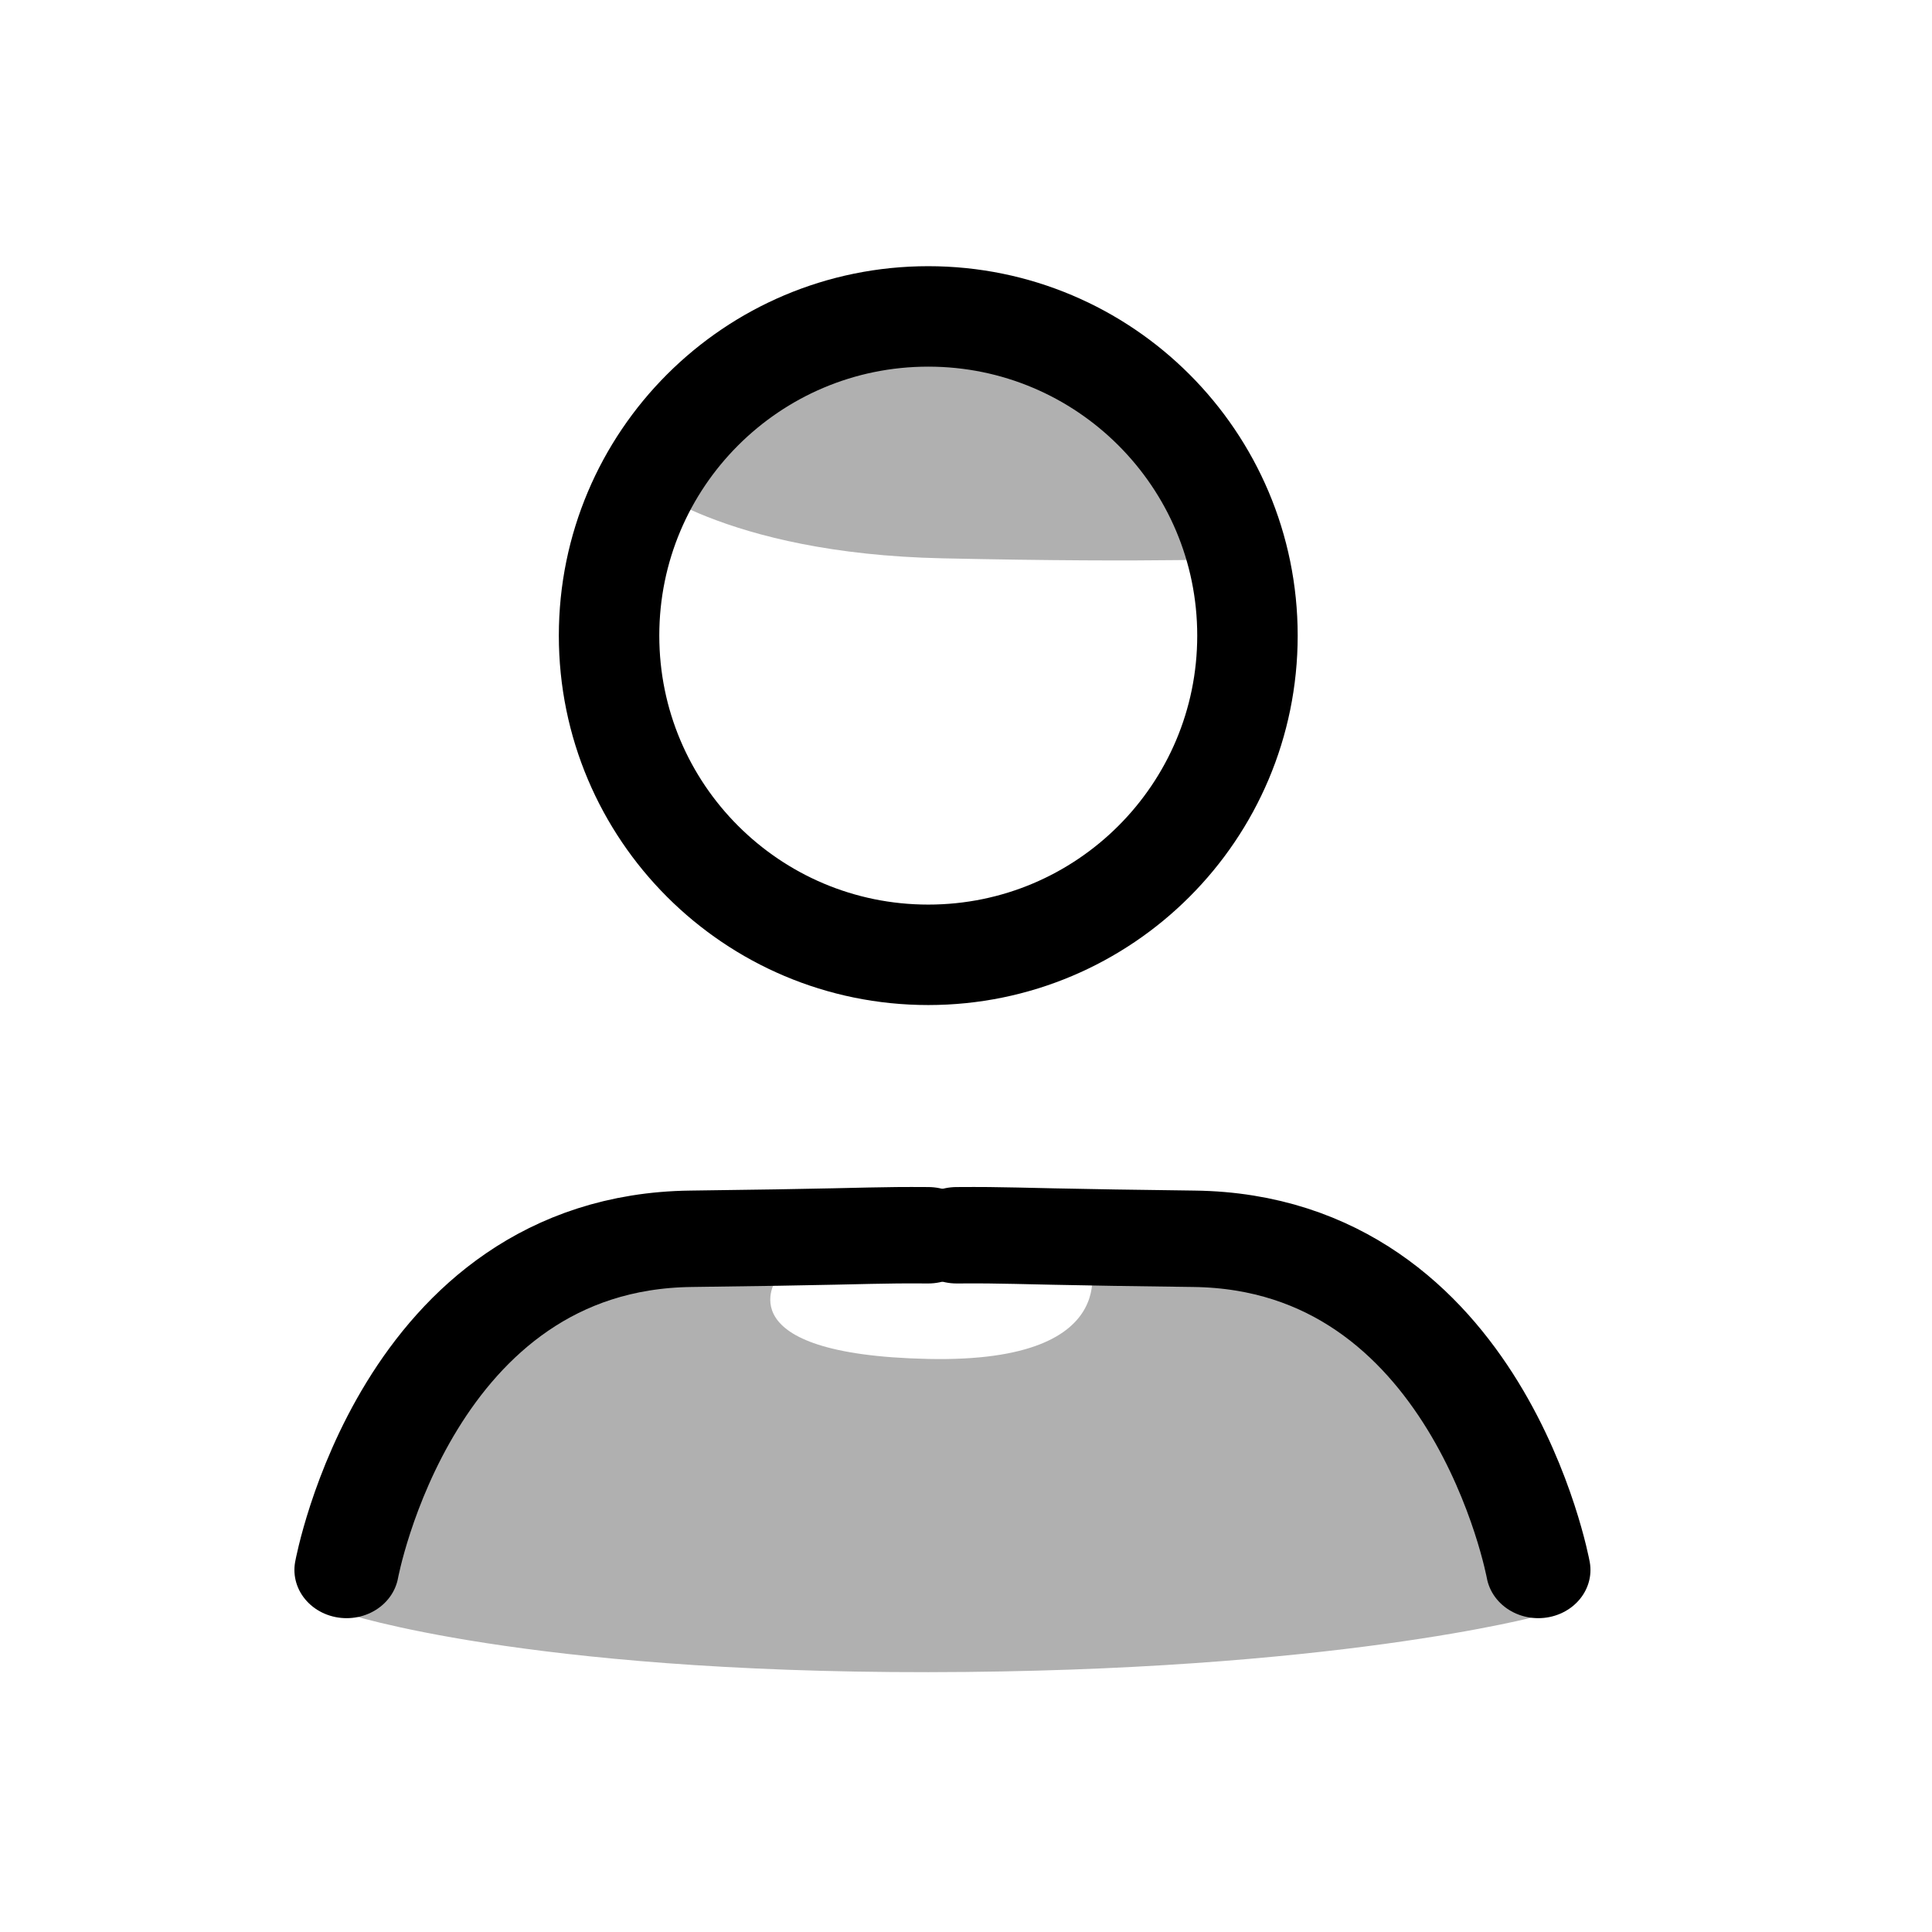
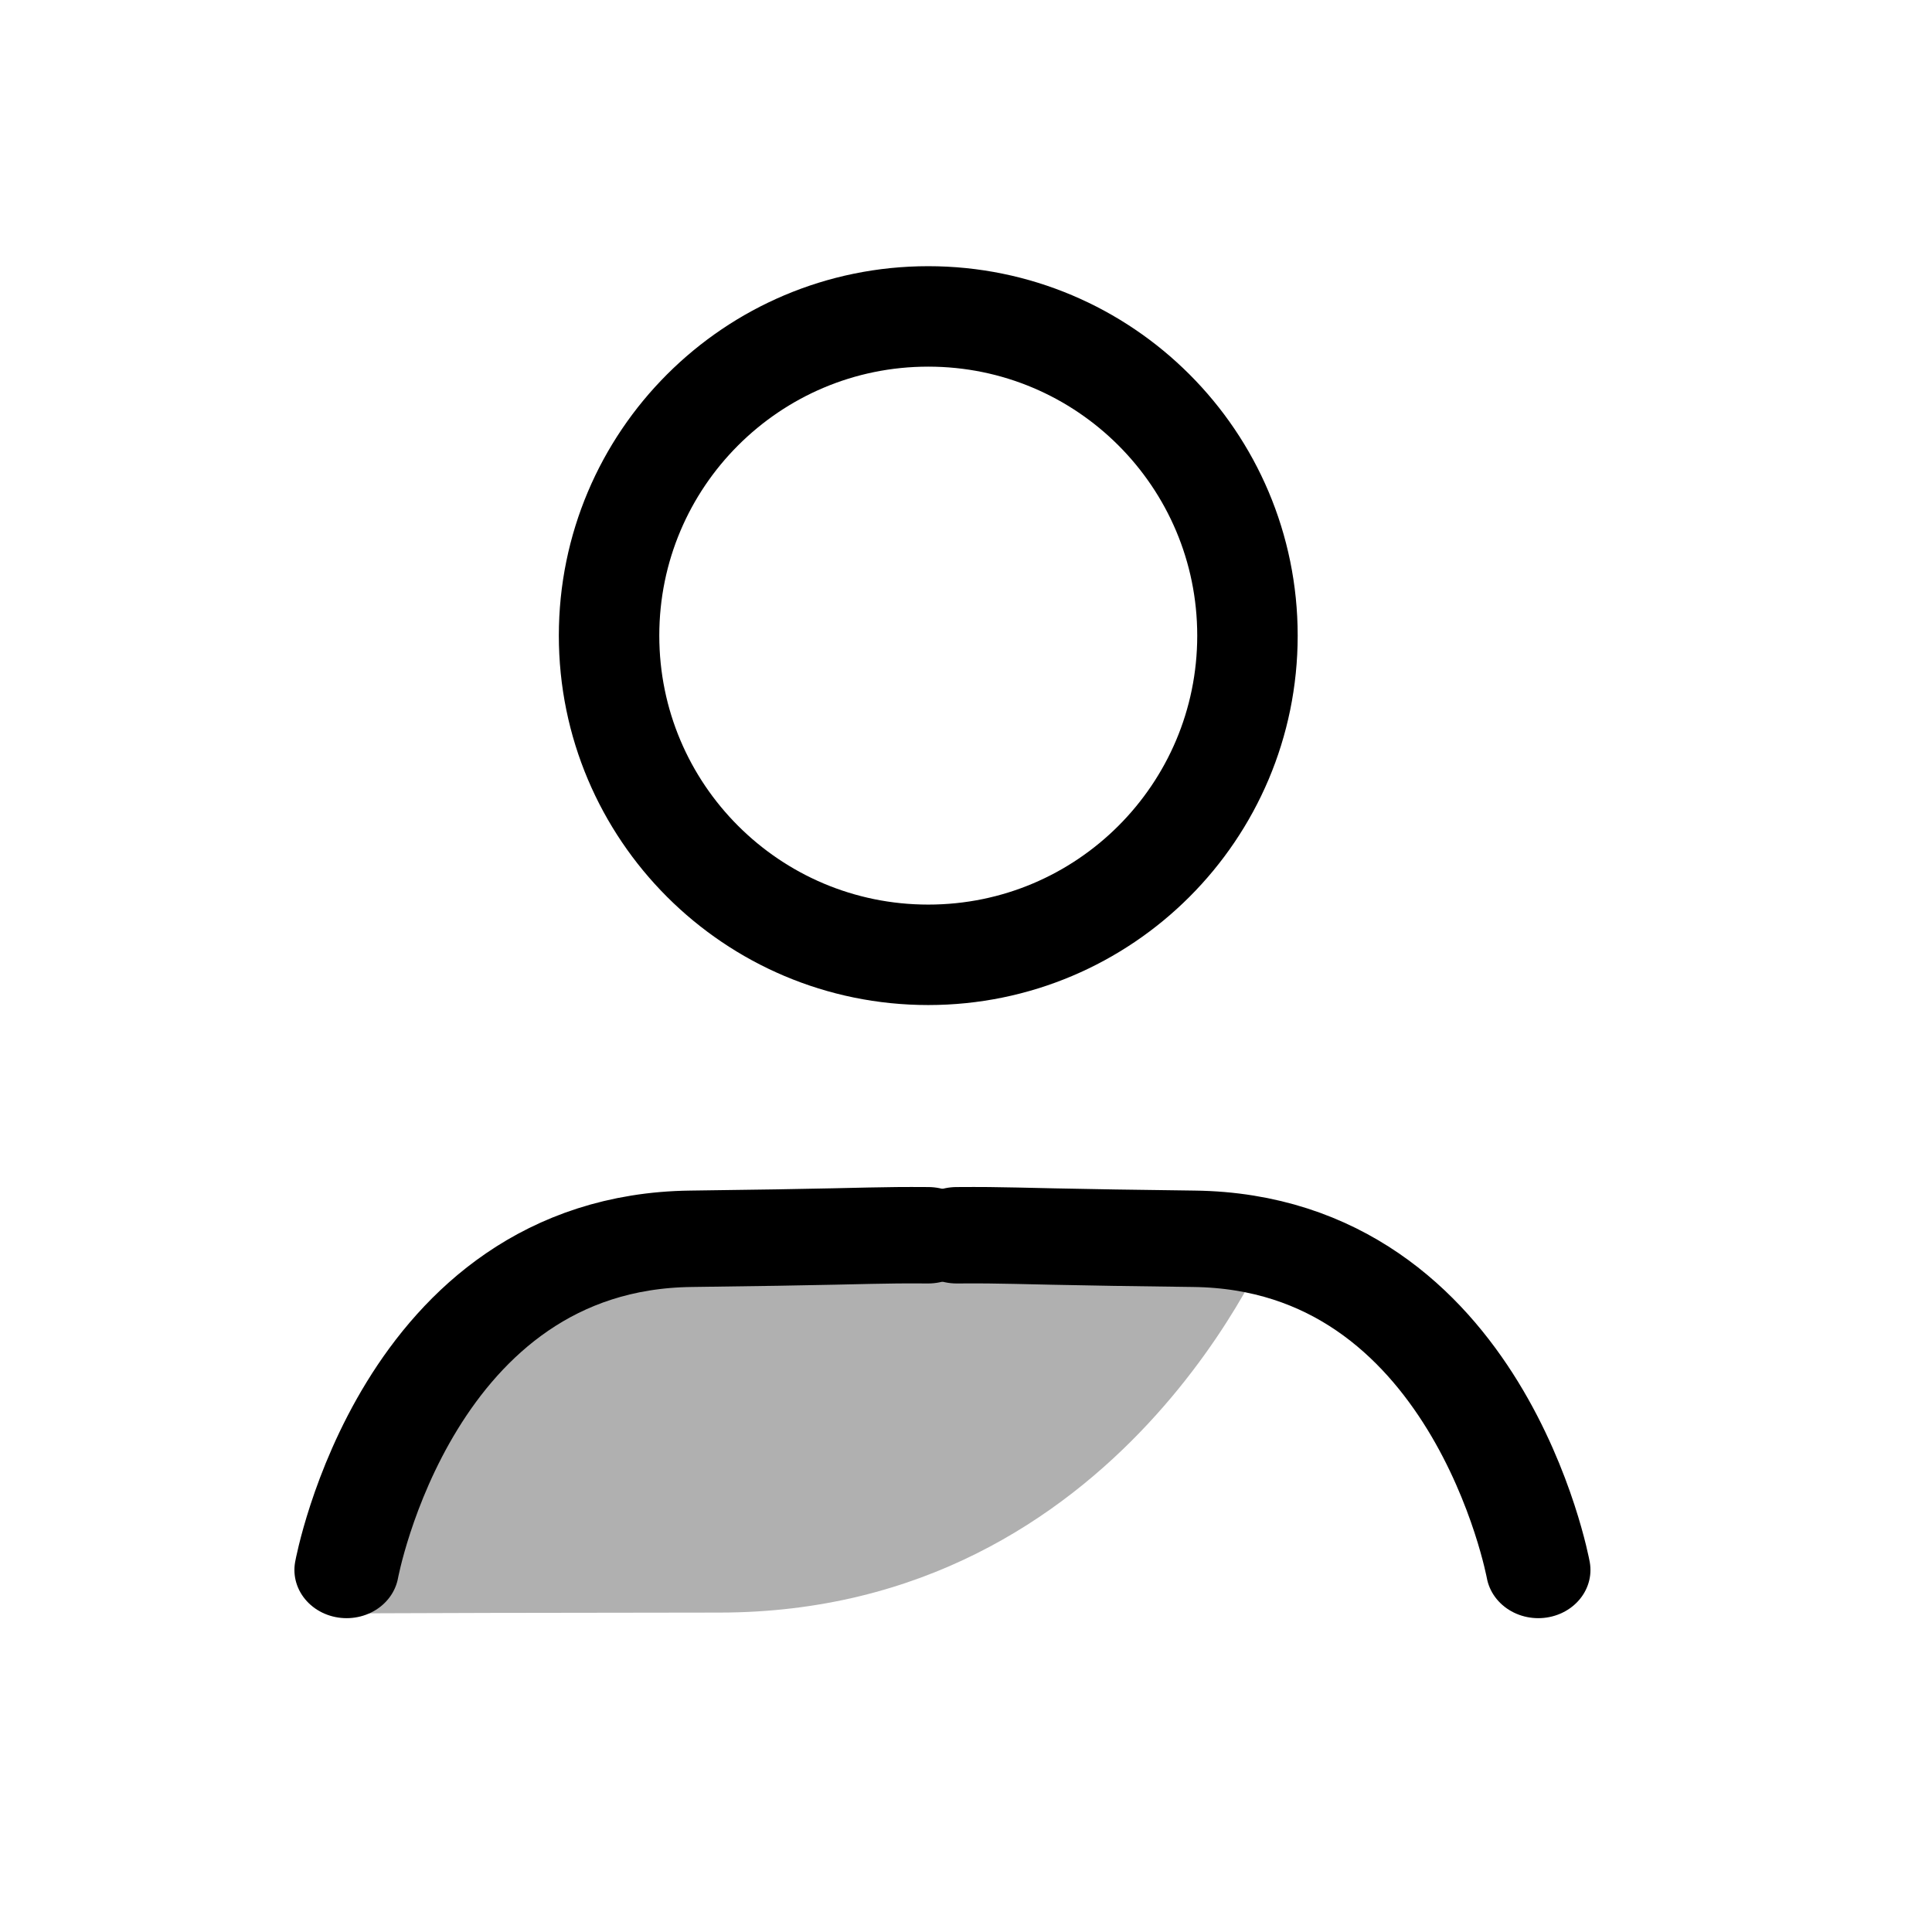
<svg xmlns="http://www.w3.org/2000/svg" width="25px" height="25px" version="1.1" xml:space="preserve" style="fill-rule:evenodd;clip-rule:evenodd;stroke-linecap:round;stroke-linejoin:round;stroke-miterlimit:1.5;">
  <g transform="matrix(1,0,0,1,0,-150)">
    <g id="Users" transform="matrix(0.500559,0,0,0.500867,-48.8731,150.184)">
      <rect x="98" y="0" width="48" height="48" style="fill:none;" />
      <g transform="matrix(0.181215,0,0,0.181104,-39.2553,-18.3172)">
        <circle cx="887.834" cy="189.786" r="45.535" style="fill:none;stroke: currentColor;stroke-width:14.33px;" />
      </g>
      <g transform="matrix(0.218977,0,0,0.202174,-50.9771,-26.4742)">
        <path d="M719.591,329.751C719.591,329.751 726.671,287.871 760.253,287.43C764.38,287.375 767.686,287.323 770.387,287.275C781.694,287.073 782.387,286.937 788.257,286.98" style="fill:none;stroke: currentColor;stroke-width:12.32px;" />
      </g>
      <g transform="matrix(-0.218977,0,0,0.202174,294.977,-26.4742)">
        <path d="M719.591,329.751C719.591,329.751 726.671,287.871 760.253,287.43C764.018,287.38 767.101,287.332 769.663,287.288C781.668,287.078 782.264,286.936 788.257,286.98" style="fill:none;stroke: currentColor;stroke-width:12.32px;" />
      </g>
      <g transform="matrix(1.99777,0,0,1.99654,97.637,-299.849)">
-         <path d="M4.485,170.881C4.485,170.881 6.783,171.643 12.012,171.638C17.24,171.632 19.905,170.911 19.905,170.911C19.905,170.911 19.63,166.784 16.142,166.395C12.653,166.007 14.082,166.23 14.082,166.23C14.082,166.23 14.662,167.641 12.012,167.585C9.361,167.528 10.047,166.553 10.047,166.553C10.047,166.553 8.616,165.518 6.619,166.951C4.621,168.384 4.485,170.881 4.485,170.881Z" style="fill-opacity:0.31;" />
-       </g>
-       <g transform="matrix(1.99777,0,0,1.99654,97.637,-299.849)">
-         <path d="M8.248,156.198C8.248,156.198 9.349,157.164 12.195,157.225C15.041,157.287 16.142,157.225 16.142,157.225C16.142,157.225 16.459,153.548 12.379,154.095C8.299,154.642 8.248,156.198 8.248,156.198Z" style="fill-opacity:0.31;" />
+         <path d="M4.485,170.881C4.485,170.881 4.085,170.872 9.313,170.867C14.541,170.862 16.477,165.984 16.477,165.984L8.863,165.984C8.863,165.984 8.616,165.518 6.619,166.951C4.621,168.384 4.485,170.881 4.485,170.881Z" style="fill-opacity:0.31;" />
      </g>
    </g>
  </g>
</svg>
